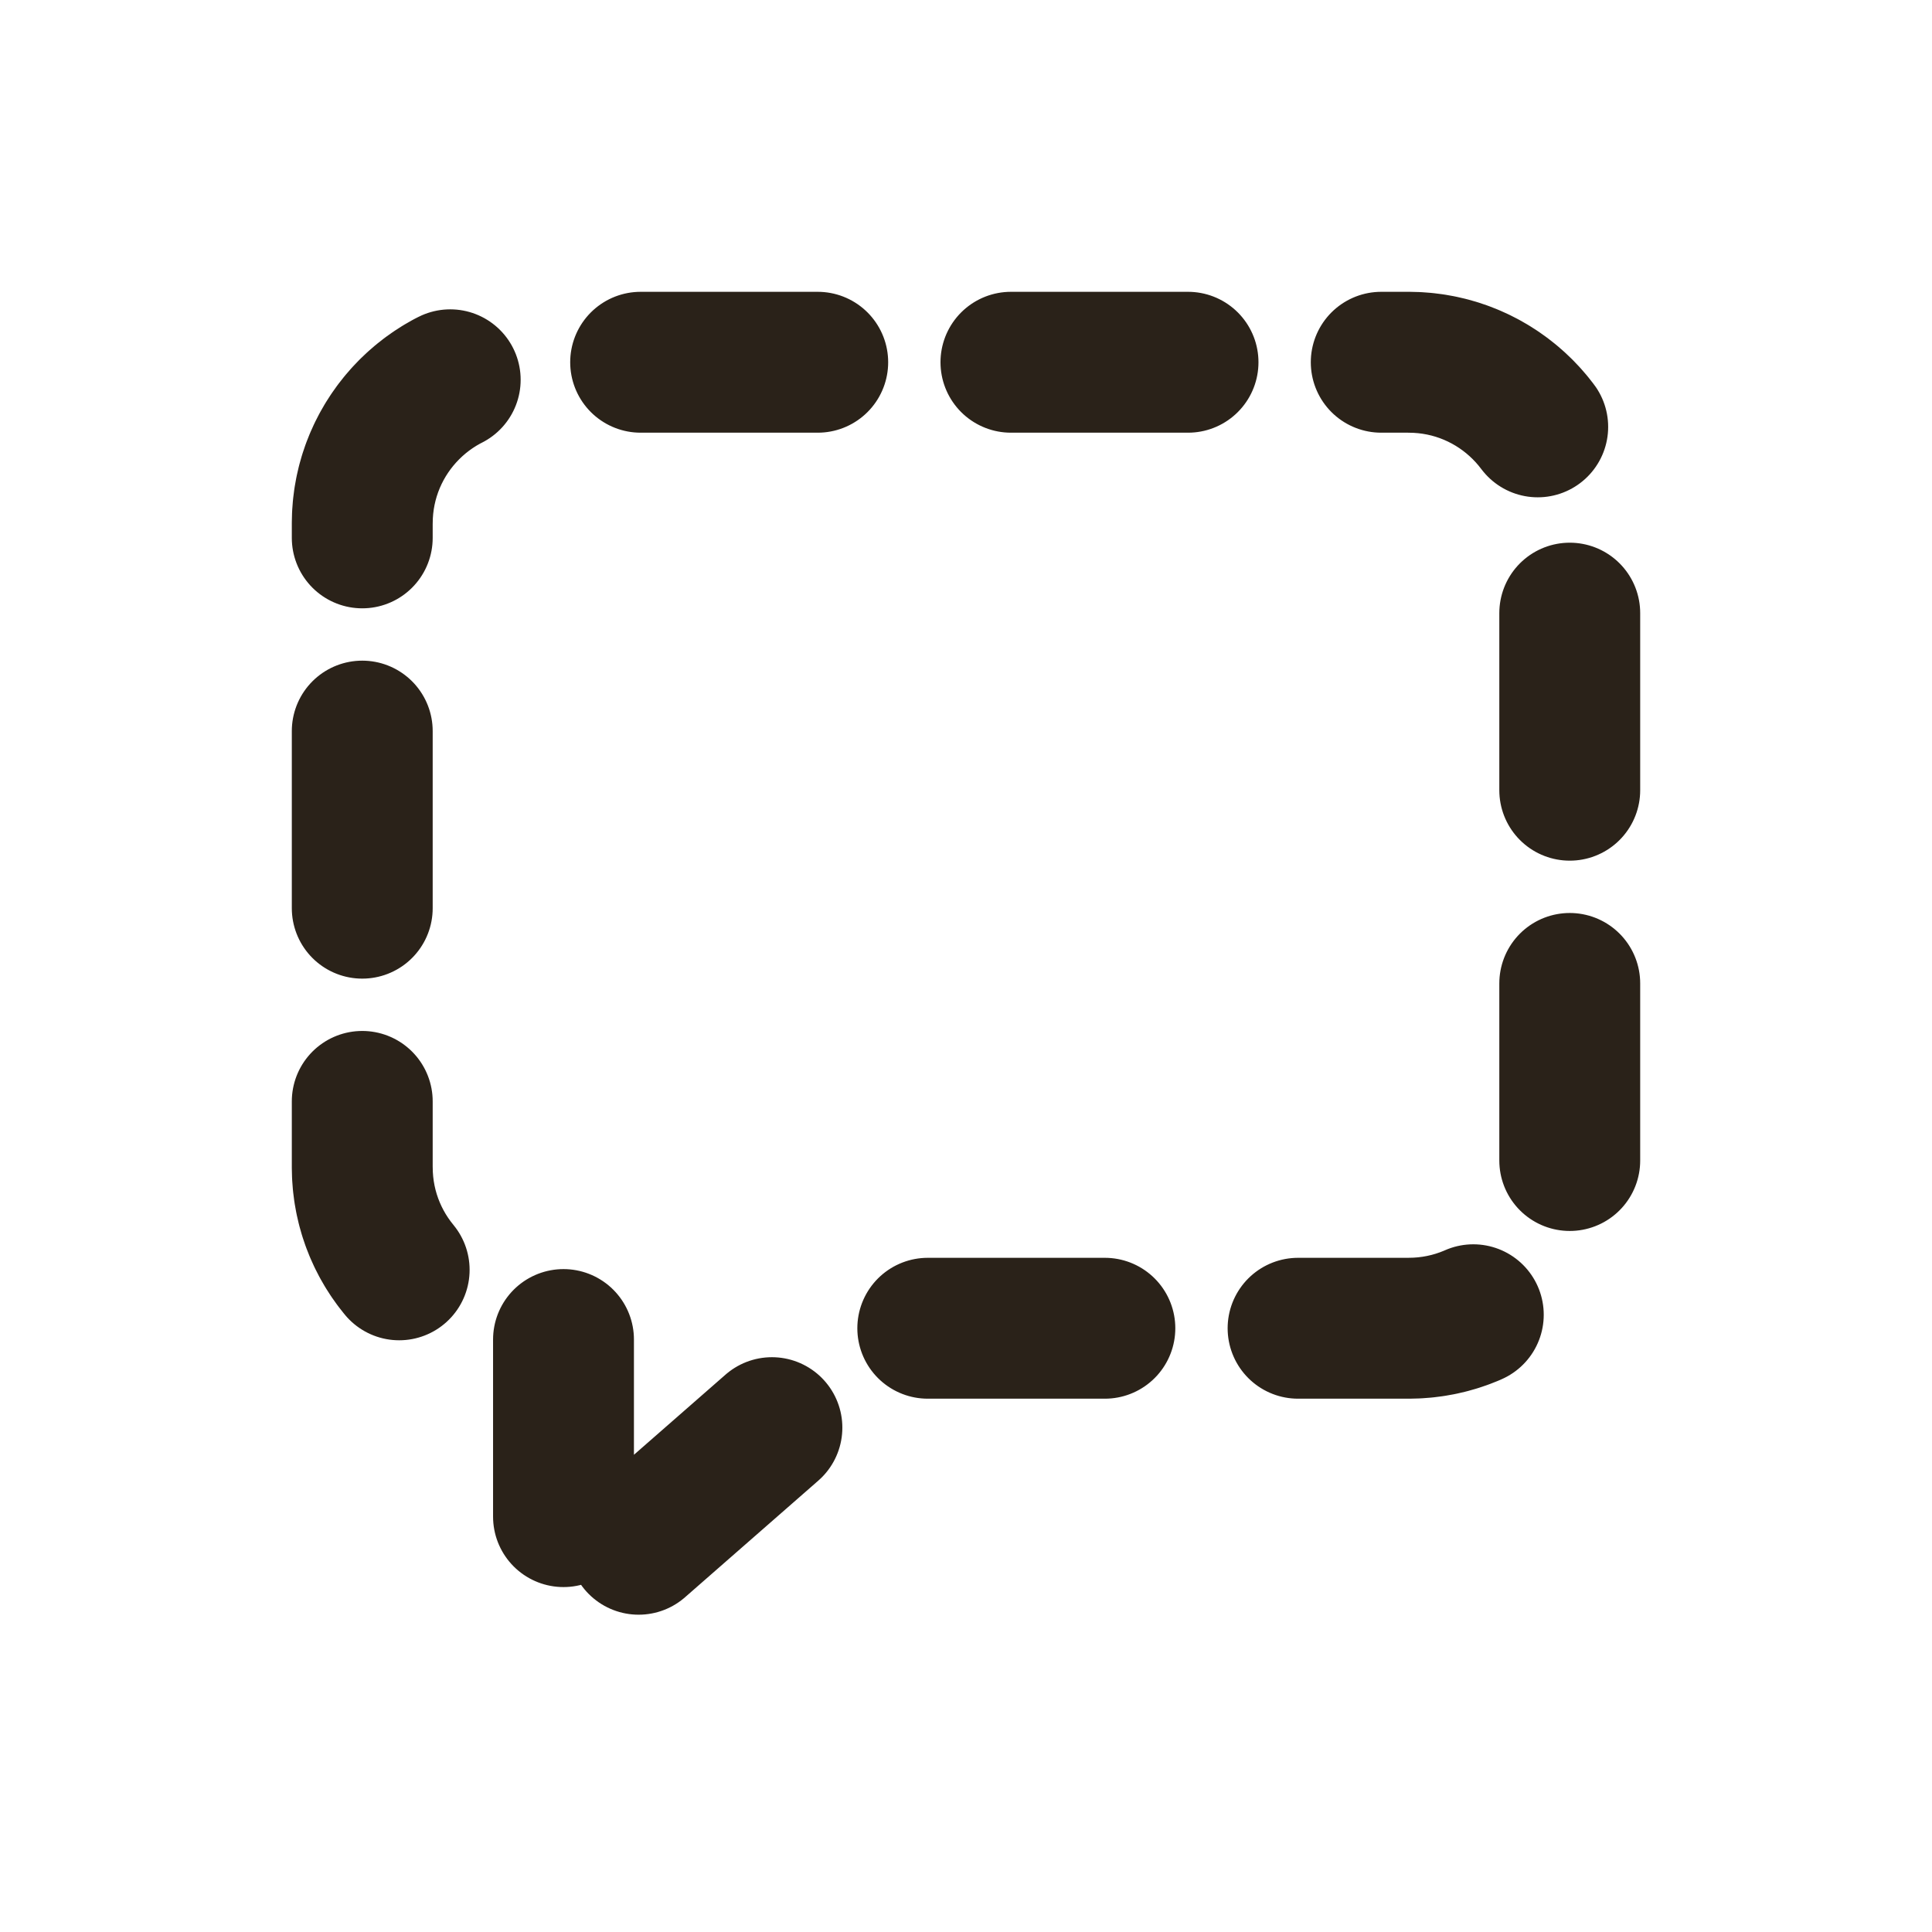
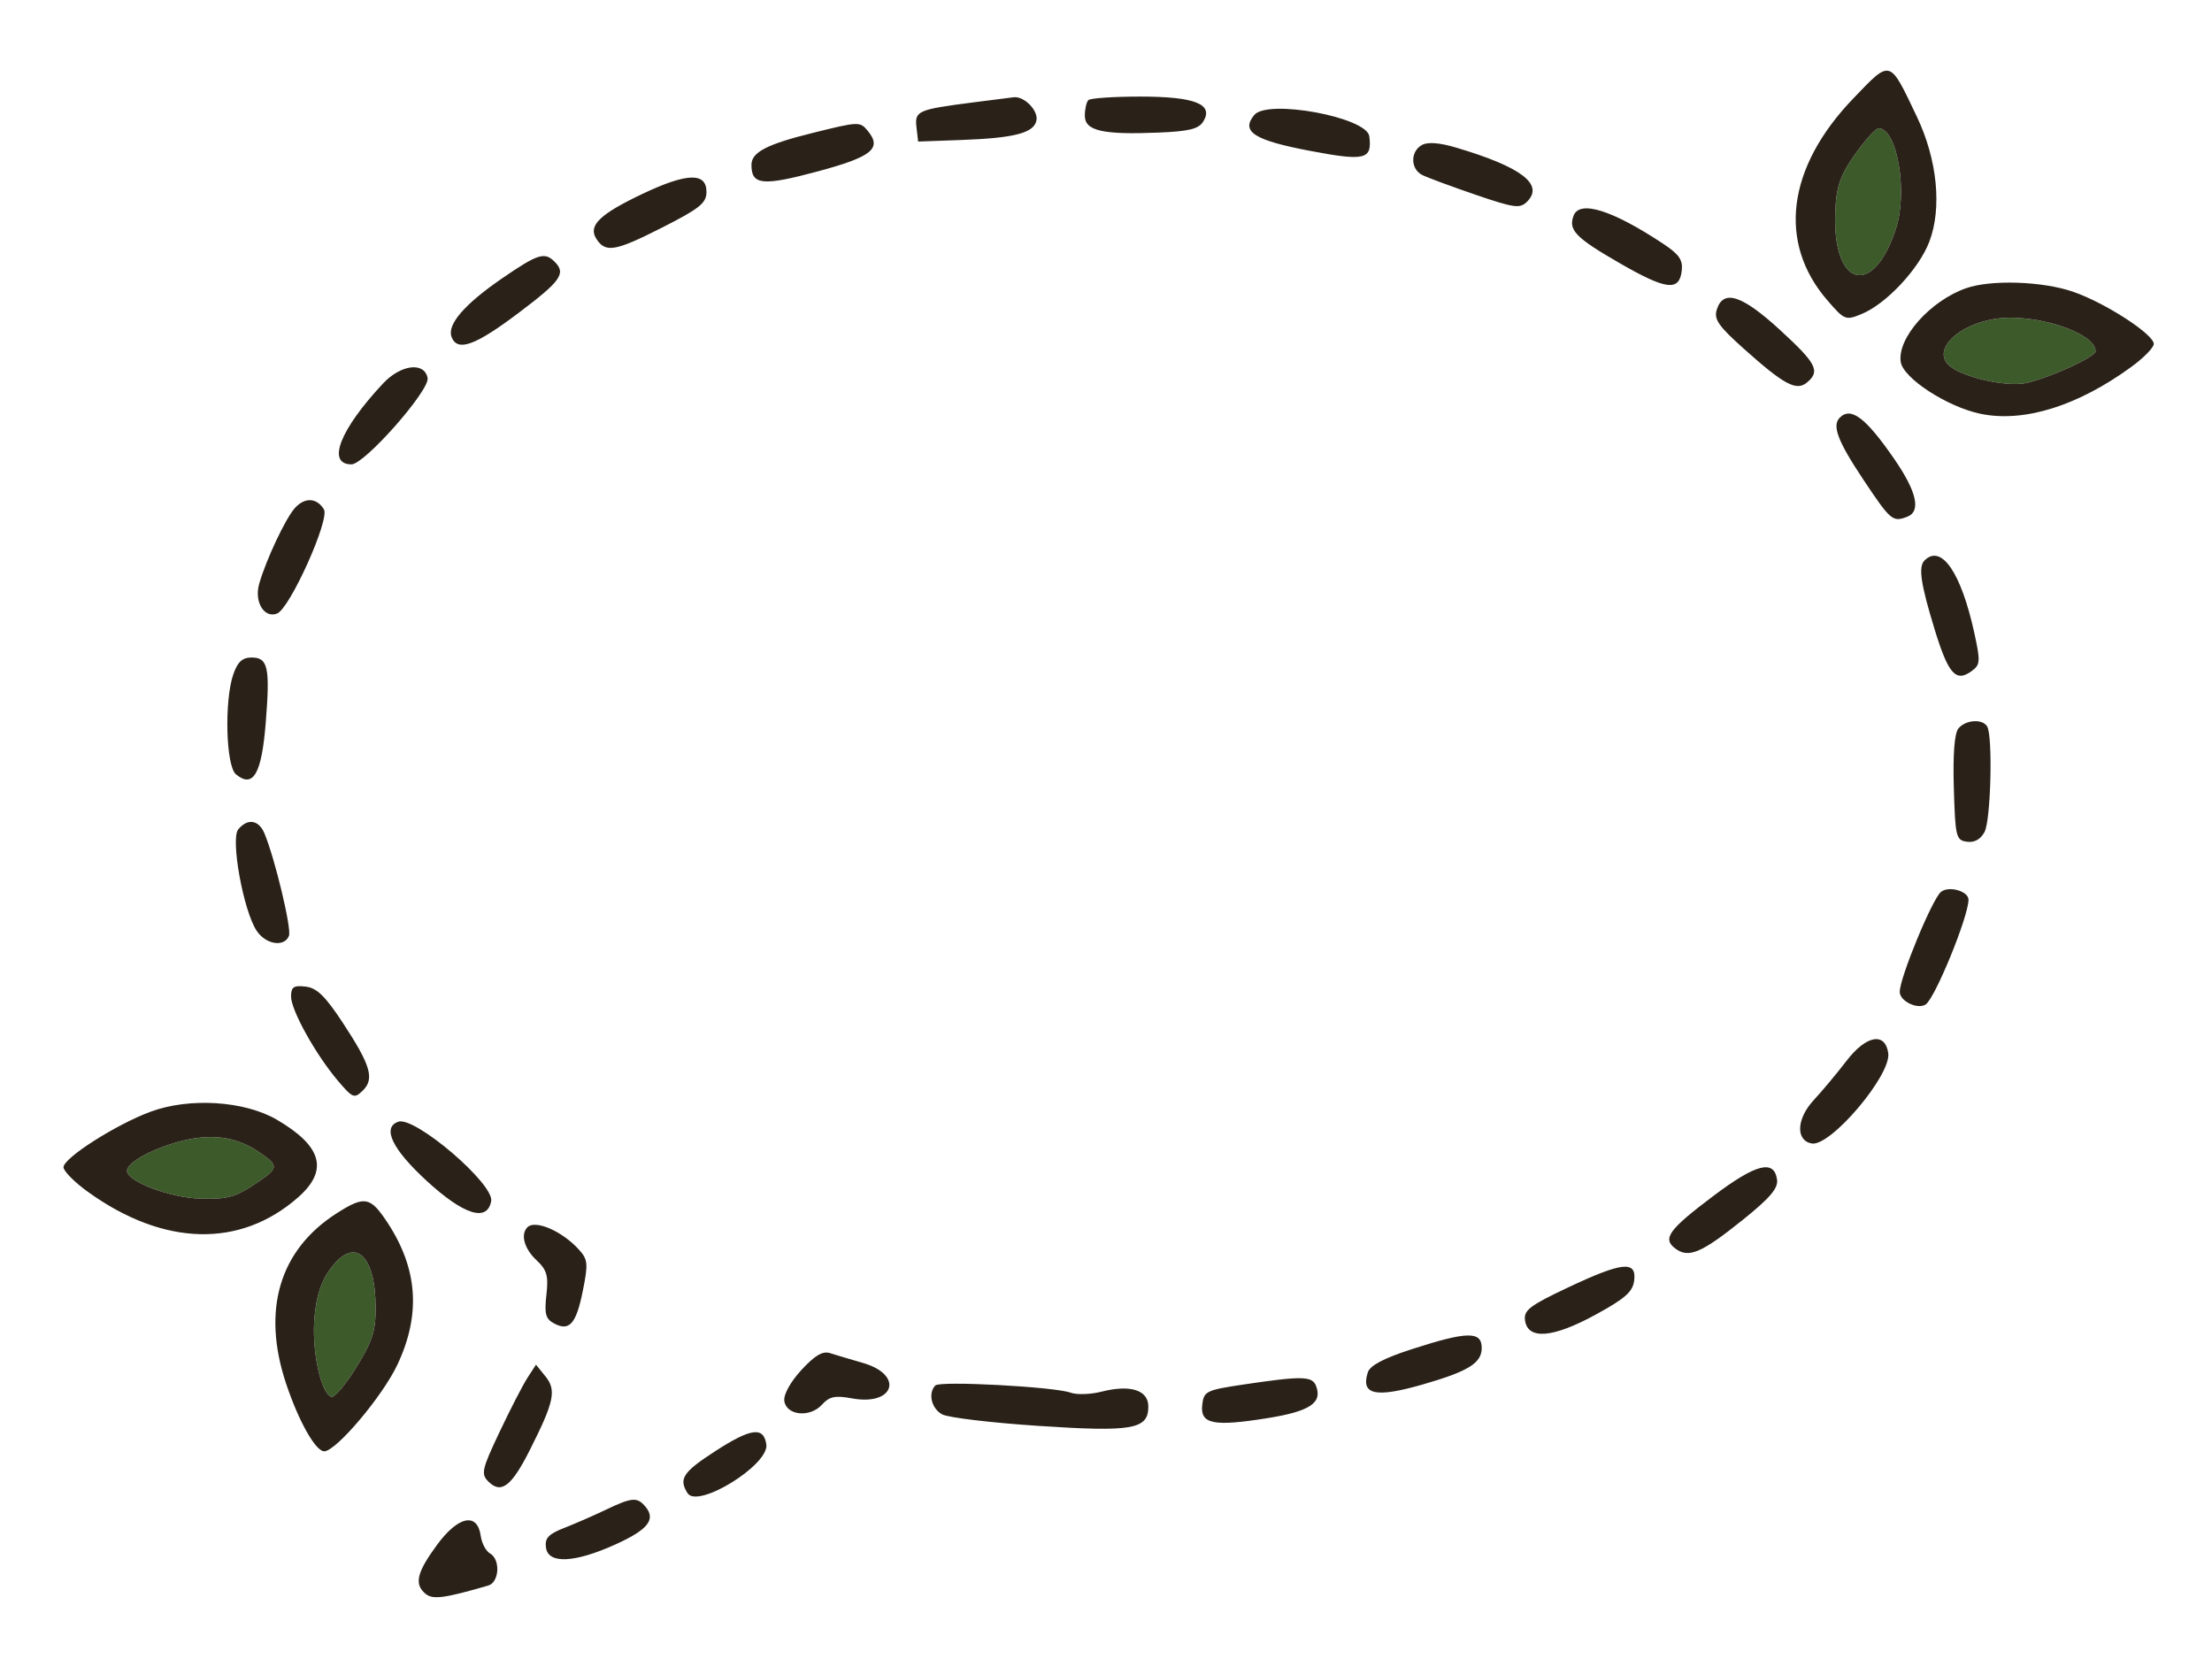
- <svg xmlns="http://www.w3.org/2000/svg" viewBox="0 0 24 24" width="24" height="24" fill="none" stroke="#2a2219" stroke-width="1.75" stroke-linecap="round" stroke-linejoin="round">
-   <path d="M4.5 6.5a2 2 0 0 1 2-2h11a2 2 0 0 1 2 2v8a2 2 0 0 1-2 2H11l-4 3.5v-3.5H6.5a2 2 0 0 1-2-2z" stroke-dasharray="2.2 2.4" />
+ <svg xmlns="http://www.w3.org/2000/svg" viewBox="0 0 418 313" width="48" height="36">
+   <path d="M 351.775 27.250 C 347.762 32.545, 346.944 34.700, 346.795 40.368 C 346.432 54.151, 354.062 55.902, 358.264 43 C 360.558 35.958, 358.501 24, 354.996 24 C 354.579 24, 353.129 25.462, 351.775 27.250 M 376.836 60.033 C 370.075 61.185, 365.523 65.515, 367.972 68.466 C 369.923 70.817, 379.013 73.018, 383 72.104 C 387.561 71.059, 396 67.181, 396 66.130 C 396 62.547, 384.171 58.784, 376.836 60.033 M 33.659 215.539 C 28.384 217.011, 24 219.491, 24 221.003 C 24 223.022, 32.159 226.099, 37.939 226.259 C 42.771 226.393, 44.469 225.956, 47.883 223.696 C 52.836 220.419, 52.879 220.100, 48.743 217.322 C 44.477 214.456, 39.603 213.880, 33.659 215.539 M 62.594 239.288 C 60.747 241.710, 59.840 244.383, 59.437 248.593 C 58.851 254.710, 60.600 263.033, 62.611 263.704 C 63.199 263.900, 65.326 261.391, 67.339 258.129 C 70.368 253.222, 70.997 251.275, 70.985 246.849 C 70.958 236.894, 67.083 233.402, 62.594 239.288" fill="#3d5a2a" fill-rule="evenodd" />
+   <path d="M 350.185 18.386 C 337.696 31.392, 335.878 45.584, 345.303 56.488 C 348.570 60.267, 348.760 60.342, 351.840 59.066 C 356.458 57.153, 362.621 50.560, 364.576 45.441 C 367.005 39.081, 366.095 29.903, 362.233 21.804 C 356.983 10.794, 357.370 10.904, 350.185 18.386 M 184 19.088 C 173.415 20.446, 172.831 20.699, 173.187 23.785 L 173.500 26.500 181.587 26.207 C 191.719 25.840, 195.399 24.883, 195.859 22.494 C 196.220 20.622, 193.531 17.891, 191.559 18.127 C 190.976 18.197, 187.575 18.629, 184 19.088 M 205.667 18.667 C 205.300 19.033, 205 20.363, 205 21.621 C 205 24.472, 208.365 25.243, 218.895 24.806 C 224.741 24.564, 226.522 24.121, 227.395 22.691 C 229.390 19.425, 225.769 18, 215.476 18 C 210.447 18, 206.033 18.300, 205.667 18.667 M 237.024 21.471 C 234.423 24.605, 236.953 26.244, 247.476 28.243 C 257.988 30.240, 259.320 29.916, 258.756 25.500 C 258.295 21.899, 239.553 18.424, 237.024 21.471 M 153.500 24.886 C 144.862 27.031, 142 28.530, 142 30.913 C 142 34.731, 144.098 34.938, 154.490 32.149 C 164.798 29.382, 166.741 27.803, 163.960 24.452 C 162.501 22.694, 162.290 22.703, 153.500 24.886 M 351.775 27.250 C 347.762 32.545, 346.944 34.700, 346.795 40.368 C 346.432 54.151, 354.062 55.902, 358.264 43 C 360.558 35.958, 358.501 24, 354.996 24 C 354.579 24, 353.129 25.462, 351.775 27.250 M 268.683 27.158 C 266.485 28.387, 266.525 31.690, 268.750 32.813 C 269.712 33.298, 274.226 34.972, 278.781 36.532 C 286.156 39.058, 287.226 39.203, 288.567 37.861 C 291.825 34.604, 287.511 31.308, 275.207 27.654 C 271.999 26.701, 269.797 26.534, 268.683 27.158 M 121.500 36.343 C 113.364 40.198, 111.110 42.364, 112.665 44.834 C 114.392 47.576, 116.210 47.276, 125.056 42.786 C 132.253 39.133, 133.500 38.131, 133.500 36 C 133.500 32.301, 129.808 32.406, 121.500 36.343 M 297.362 40.500 C 296.322 43.209, 297.733 44.671, 305.977 49.426 C 314.863 54.552, 317.339 54.862, 317.800 50.908 C 318.038 48.871, 317.302 47.804, 314.278 45.803 C 304.663 39.440, 298.509 37.511, 297.362 40.500 M 94.908 52.333 C 87.782 57.222, 84.438 61.094, 85.332 63.422 C 86.427 66.275, 89.764 65.085, 97.938 58.925 C 106.031 52.828, 107.022 51.422, 104.800 49.200 C 102.911 47.311, 101.644 47.712, 94.908 52.333 M 371.500 54.222 C 364.707 56.630, 358.511 63.630, 359.178 68.142 C 359.633 71.217, 367.990 76.649, 374.259 77.946 C 382.453 79.640, 392.597 76.485, 402.750 69.085 C 405.087 67.381, 406.999 65.428, 406.998 64.744 C 406.995 62.914, 397.818 56.975, 391.758 54.882 C 385.966 52.881, 376.181 52.562, 371.500 54.222 M 324.428 58.227 C 323.841 60.078, 324.704 61.334, 329.527 65.647 C 337.152 72.467, 339.454 73.698, 341.466 72.028 C 344.030 69.900, 343.273 68.427, 336.355 62.089 C 329.178 55.512, 325.652 54.371, 324.428 58.227 M 376.836 60.033 C 370.075 61.185, 365.523 65.515, 367.972 68.466 C 369.923 70.817, 379.013 73.018, 383 72.104 C 387.561 71.059, 396 67.181, 396 66.130 C 396 62.547, 384.171 58.784, 376.836 60.033 M 72.392 72.207 C 64.215 80.938, 61.655 87.500, 66.426 87.500 C 68.897 87.500, 81.240 73.495, 80.803 71.188 C 80.214 68.081, 75.749 68.622, 72.392 72.207 M 347.667 78.667 C 346.156 80.177, 347.263 83.099, 352.093 90.352 C 357.284 98.145, 357.650 98.455, 360.418 97.393 C 363.064 96.378, 362.208 92.633, 357.911 86.416 C 352.565 78.680, 349.768 76.565, 347.667 78.667 M 55.727 95.750 C 53.964 97.697, 50.293 105.491, 48.977 110.079 C 48.006 113.465, 49.908 116.633, 52.348 115.697 C 54.774 114.766, 62.371 97.881, 61.211 96 C 59.845 93.785, 57.597 93.683, 55.727 95.750 M 363.667 105.667 C 362.484 106.849, 362.947 110.036, 365.532 118.511 C 368.165 127.144, 369.581 128.758, 372.590 126.558 C 374.218 125.367, 374.262 124.738, 373.090 119.376 C 370.584 107.918, 366.849 102.484, 363.667 105.667 M 44.098 127.149 C 42.362 132.129, 42.679 144.489, 44.584 146.070 C 47.836 148.768, 49.443 146.005, 50.210 136.395 C 51.054 125.832, 50.658 124, 47.530 124 C 45.811 124, 44.906 124.830, 44.098 127.149 M 370.085 137.398 C 369.331 138.306, 369.026 142.242, 369.213 148.648 C 369.483 157.909, 369.631 158.519, 371.682 158.811 C 373.104 159.013, 374.267 158.369, 375.019 156.965 C 376.214 154.731, 376.602 138.783, 375.504 137.007 C 374.601 135.545, 371.433 135.773, 370.085 137.398 M 45.023 156.472 C 43.532 158.269, 45.975 171.786, 48.481 175.612 C 50.206 178.243, 53.754 178.806, 54.607 176.582 C 55.125 175.232, 51.961 162.015, 49.979 157.250 C 48.904 154.666, 46.796 154.335, 45.023 156.472 M 366.785 168.289 C 365.130 169.633, 358.986 184.533, 358.995 187.183 C 359 188.925, 362.306 190.547, 363.875 189.577 C 365.617 188.501, 371.939 173.079, 371.989 169.785 C 372.014 168.159, 368.270 167.082, 366.785 168.289 M 55 188.062 C 55 190.663, 59.682 199.075, 63.871 204 C 66.657 207.275, 66.958 207.393, 68.554 205.835 C 70.817 203.625, 70.052 201.037, 64.764 193 C 61.455 187.972, 59.866 186.428, 57.744 186.184 C 55.489 185.924, 55 186.259, 55 188.062 M 348.952 200.197 C 347.136 202.564, 344.342 205.911, 342.741 207.635 C 339.483 211.145, 339.287 215.248, 342.349 215.832 C 345.880 216.506, 357.410 202.911, 356.822 198.768 C 356.248 194.726, 352.646 195.380, 348.952 200.197 M 28.402 209.847 C 21.864 212.280, 12 218.577, 12 220.318 C 12 221.057, 14.096 223.167, 16.659 225.007 C 30.943 235.265, 45.372 235.637, 56.315 226.028 C 62.125 220.927, 60.891 216.364, 52.348 211.358 C 46.209 207.761, 35.779 207.102, 28.402 209.847 M 75.250 211.721 C 72.137 212.832, 74.128 216.940, 80.696 222.959 C 87.665 229.344, 92.063 230.715, 92.818 226.735 C 93.433 223.490, 78.363 210.610, 75.250 211.721 M 33.659 215.539 C 28.384 217.011, 24 219.491, 24 221.003 C 24 223.022, 32.159 226.099, 37.939 226.259 C 42.771 226.393, 44.469 225.956, 47.883 223.696 C 52.836 220.419, 52.879 220.100, 48.743 217.322 C 44.477 214.456, 39.603 213.880, 33.659 215.539 M 323.813 225.717 C 315.275 232.141, 314.059 233.839, 316.643 235.728 C 319.132 237.548, 321.566 236.502, 329.308 230.286 C 334.473 226.139, 336.041 224.299, 335.808 222.660 C 335.258 218.800, 331.854 219.667, 323.813 225.717 M 63.722 228.961 C 52.802 235.887, 49.398 247.302, 54.085 261.282 C 56.459 268.361, 59.642 274, 61.265 274 C 63.497 274, 72.248 263.656, 75.079 257.670 C 79.557 248.205, 78.965 239.535, 73.247 230.825 C 69.995 225.874, 68.922 225.664, 63.722 228.961 M 99.667 231.667 C 98.321 233.012, 99.061 235.709, 101.371 237.879 C 103.360 239.748, 103.663 240.807, 103.252 244.454 C 102.850 248.025, 103.106 248.986, 104.685 249.831 C 107.599 251.391, 108.876 249.949, 110.136 243.679 C 111.169 238.533, 111.096 237.763, 109.393 235.882 C 106.229 232.386, 101.149 230.184, 99.667 231.667 M 62.594 239.288 C 60.747 241.710, 59.840 244.383, 59.437 248.593 C 58.851 254.710, 60.600 263.033, 62.611 263.704 C 63.199 263.900, 65.326 261.391, 67.339 258.129 C 70.368 253.222, 70.997 251.275, 70.985 246.849 C 70.958 236.894, 67.083 233.402, 62.594 239.288 M 296.183 243.104 C 289.056 246.472, 287.911 247.354, 288.183 249.267 C 288.710 252.977, 293.448 252.594, 301.500 248.192 C 307.161 245.098, 308.561 243.852, 308.816 241.683 C 309.261 237.916, 306.502 238.226, 296.183 243.104 M 266.786 254.703 C 261.486 256.416, 258.884 257.789, 258.472 259.089 C 257.124 263.336, 259.897 263.947, 268.846 261.375 C 277.468 258.896, 280 257.330, 280 254.474 C 280 251.267, 277.265 251.315, 266.786 254.703 M 151.420 258.657 C 149.346 260.921, 148.041 263.294, 148.212 264.487 C 148.607 267.248, 153.069 267.687, 155.331 265.187 C 156.735 263.635, 157.797 263.414, 161.023 264.004 C 169.023 265.467, 170.861 259.561, 163.104 257.315 C 160.693 256.617, 157.864 255.774, 156.819 255.442 C 155.449 255.008, 153.940 255.906, 151.420 258.657 M 99.703 260.067 C 98.832 261.405, 96.453 266.019, 94.416 270.320 C 91.053 277.419, 90.856 278.284, 92.278 279.707 C 94.694 282.123, 96.642 280.652, 100.104 273.796 C 104.730 264.632, 105.192 262.458, 103.068 259.835 L 101.286 257.634 99.703 260.067 M 235 261.379 C 227.910 262.439, 227.483 262.649, 227.187 265.215 C 226.768 268.847, 229.262 269.366, 239.394 267.755 C 247.509 266.465, 249.932 264.870, 248.691 261.636 C 247.975 259.771, 246.013 259.734, 235 261.379 M 176.750 261.559 C 175.320 263.036, 176.010 265.935, 178.054 267.029 C 179.183 267.633, 187.316 268.606, 196.127 269.191 C 214.030 270.380, 217 269.860, 217 265.540 C 217 262.429, 213.607 261.349, 208.169 262.729 C 206.090 263.257, 203.461 263.345, 202.325 262.924 C 199.303 261.807, 177.630 260.649, 176.750 261.559 M 135.207 273.945 C 129.048 277.925, 128.205 279.196, 129.923 281.910 C 131.830 284.922, 145.363 276.560, 144.813 272.708 C 144.325 269.294, 141.924 269.603, 135.207 273.945 M 114.500 285.039 C 112.300 286.092, 108.780 287.629, 106.678 288.456 C 103.604 289.664, 102.919 290.403, 103.178 292.229 C 103.617 295.325, 108.578 295.091, 116.282 291.610 C 122.435 288.829, 123.986 286.893, 121.989 284.487 C 120.427 282.604, 119.433 282.678, 114.500 285.039 M 82.580 291.688 C 78.739 296.923, 78.228 299.115, 80.424 300.937 C 81.786 302.067, 83.957 301.780, 92.250 299.373 C 94.364 298.760, 94.610 294.447, 92.596 293.300 C 91.824 292.860, 91.037 291.375, 90.846 290 C 90.220 285.478, 86.592 286.218, 82.580 291.688" fill="#2a2219" fill-rule="evenodd" />
</svg>
